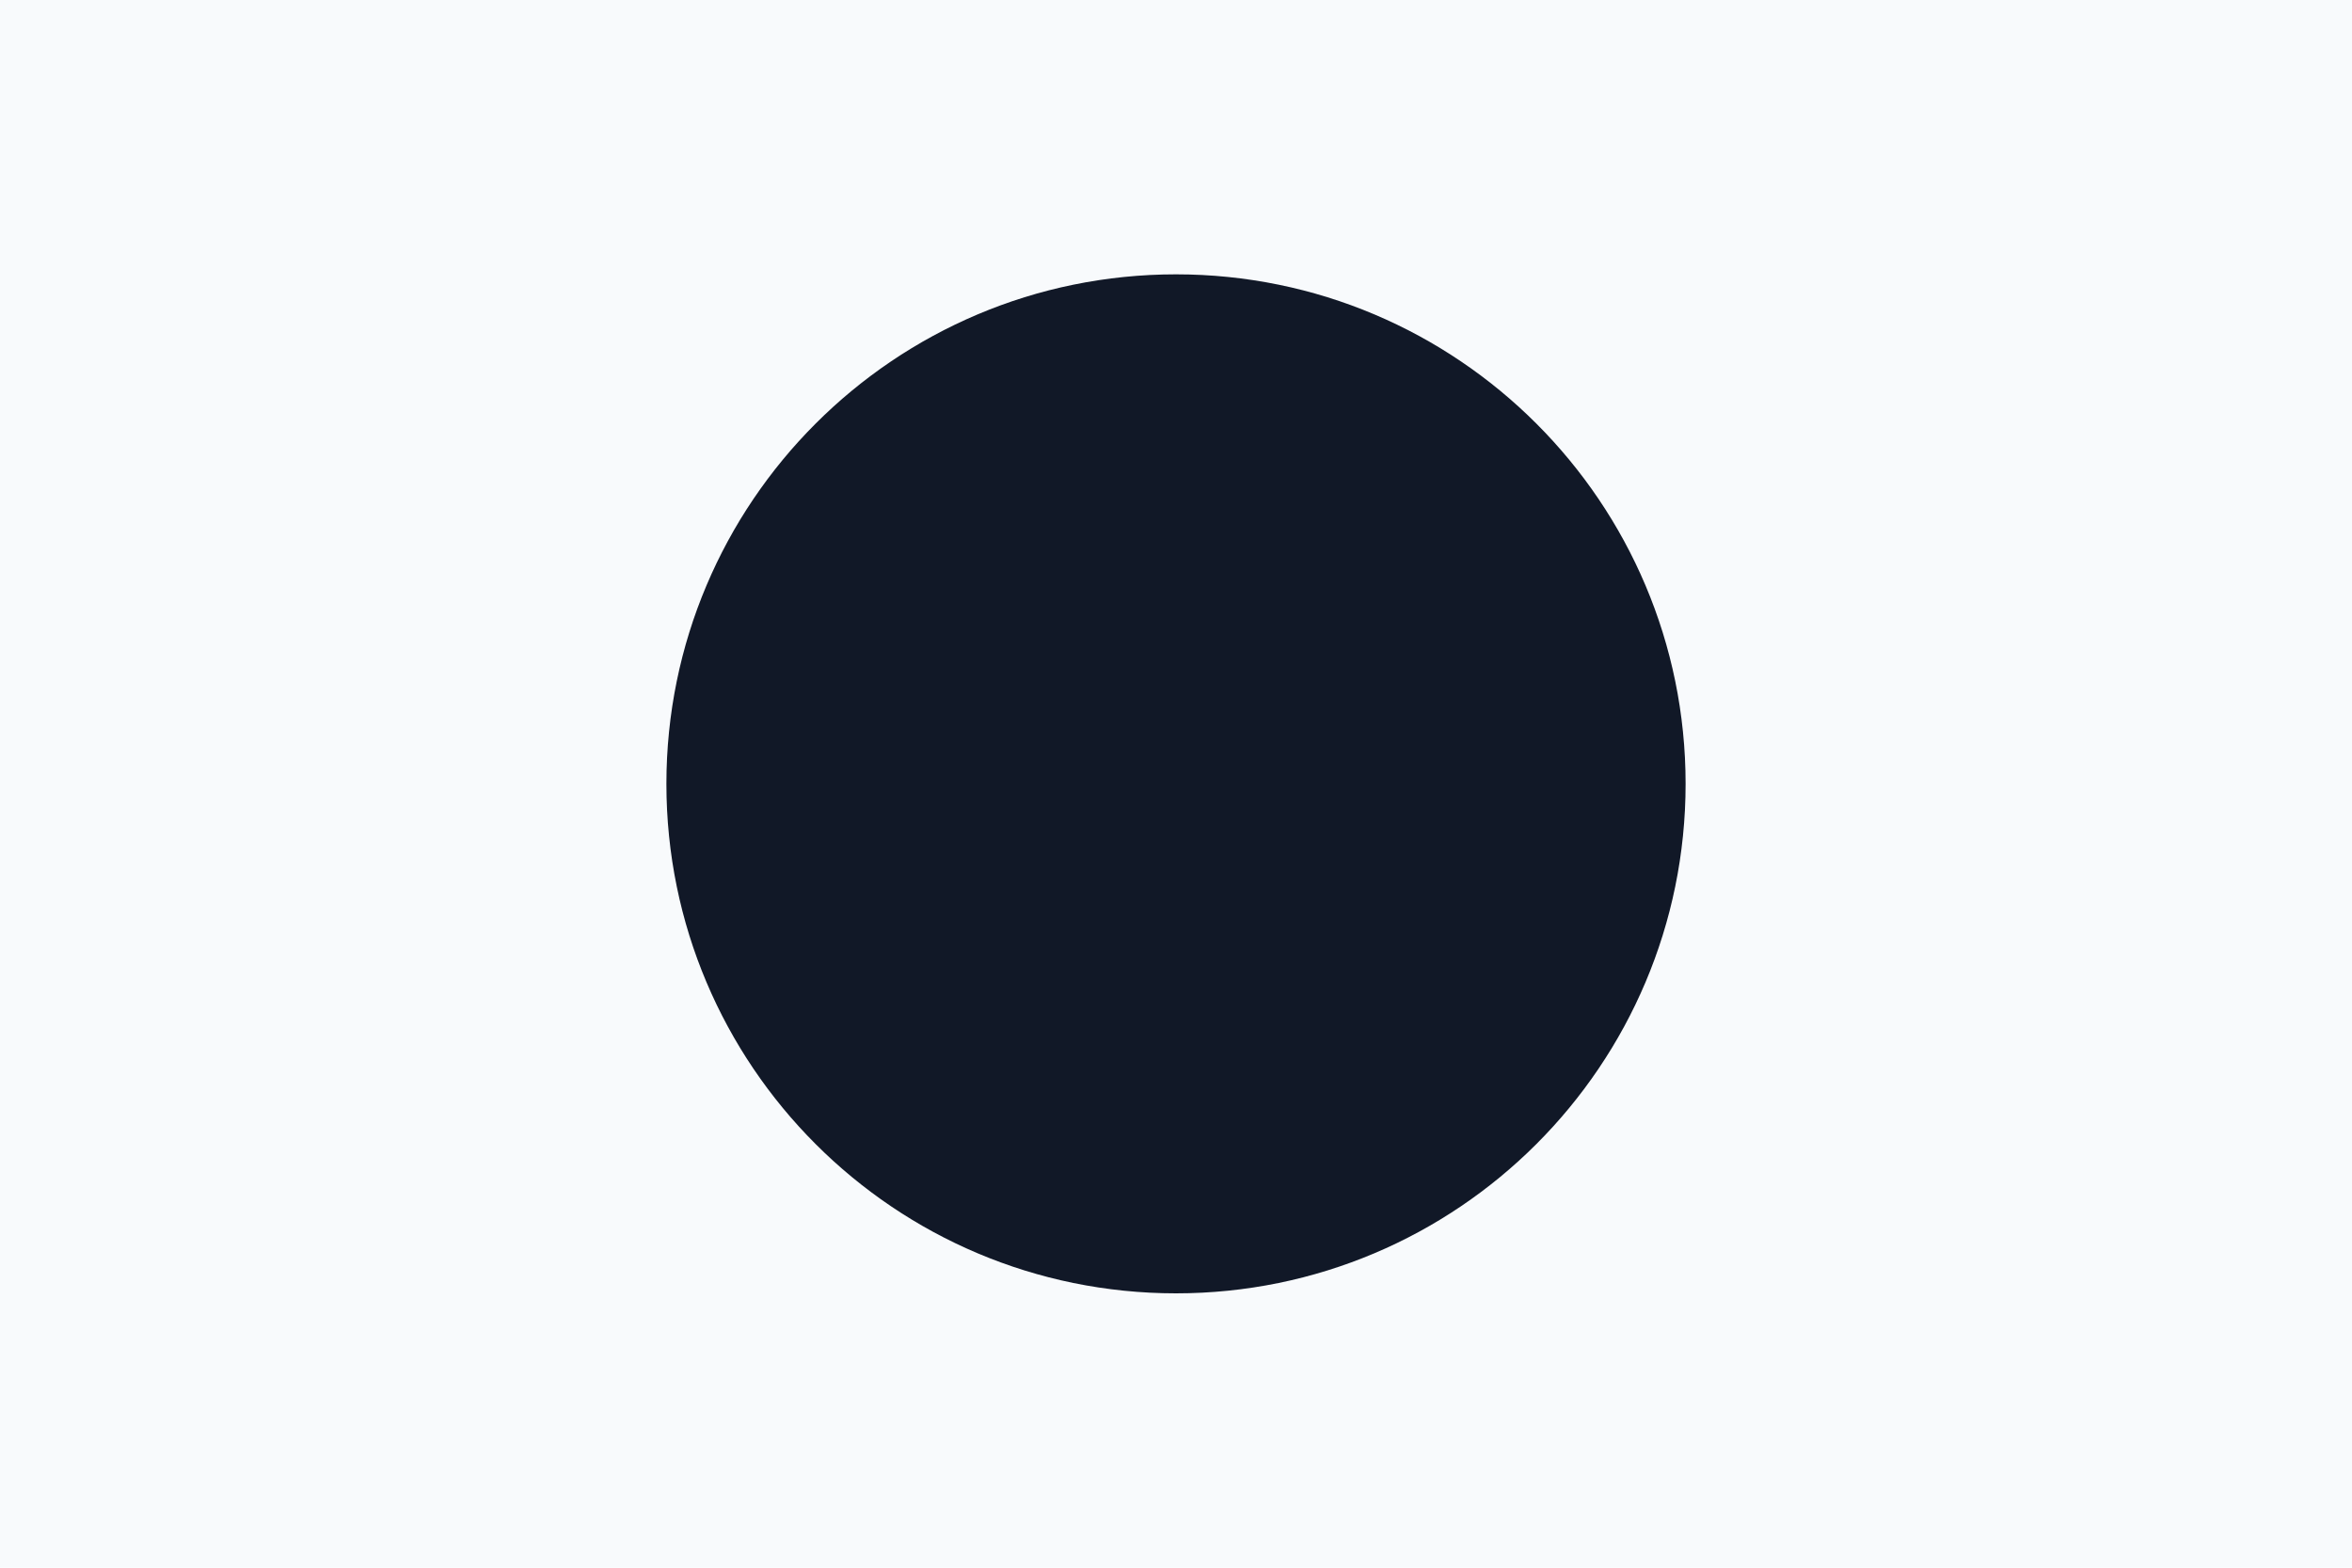
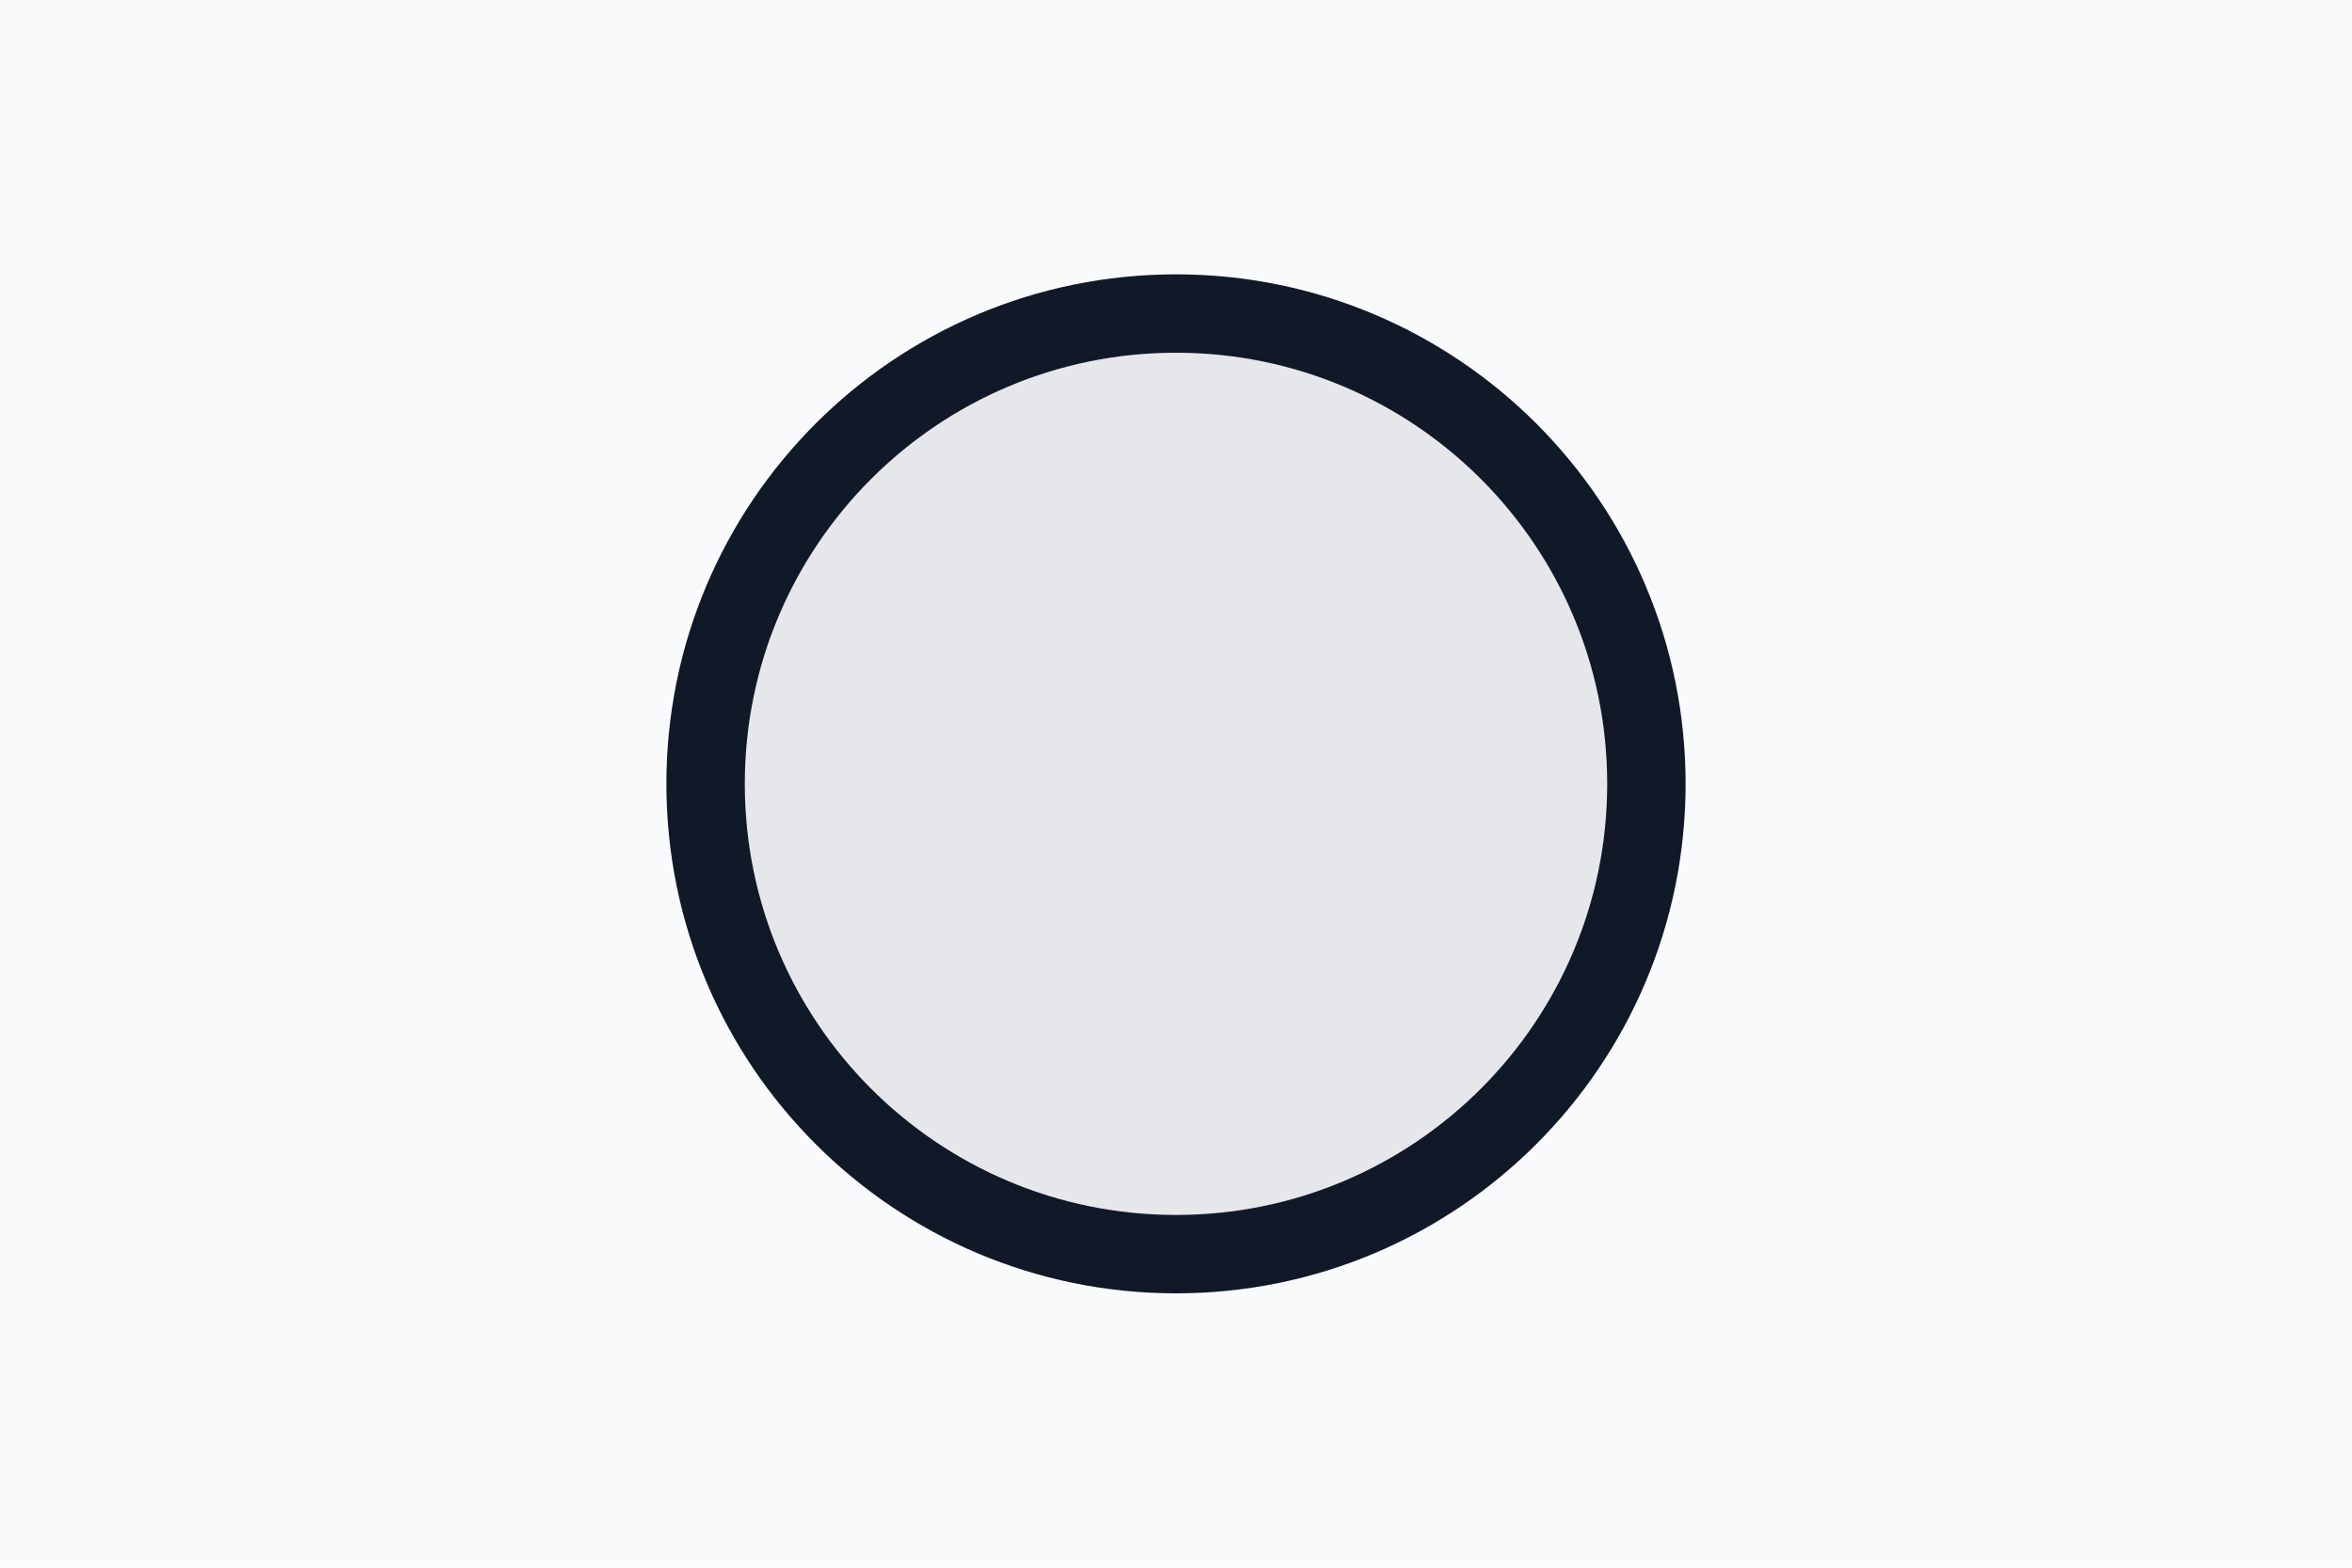
<svg xmlns="http://www.w3.org/2000/svg" viewBox="0 0 120 80">
  <rect width="120" height="80" fill="#f8fafc" />
-   <circle cx="60" cy="40" r="24" fill="#111827" stroke="#111827" stroke-width="4" />
+   <circle cx="60" cy="40" r="24" fill="#e5e7eb" stroke="#111827" stroke-width="4" />
</svg>
